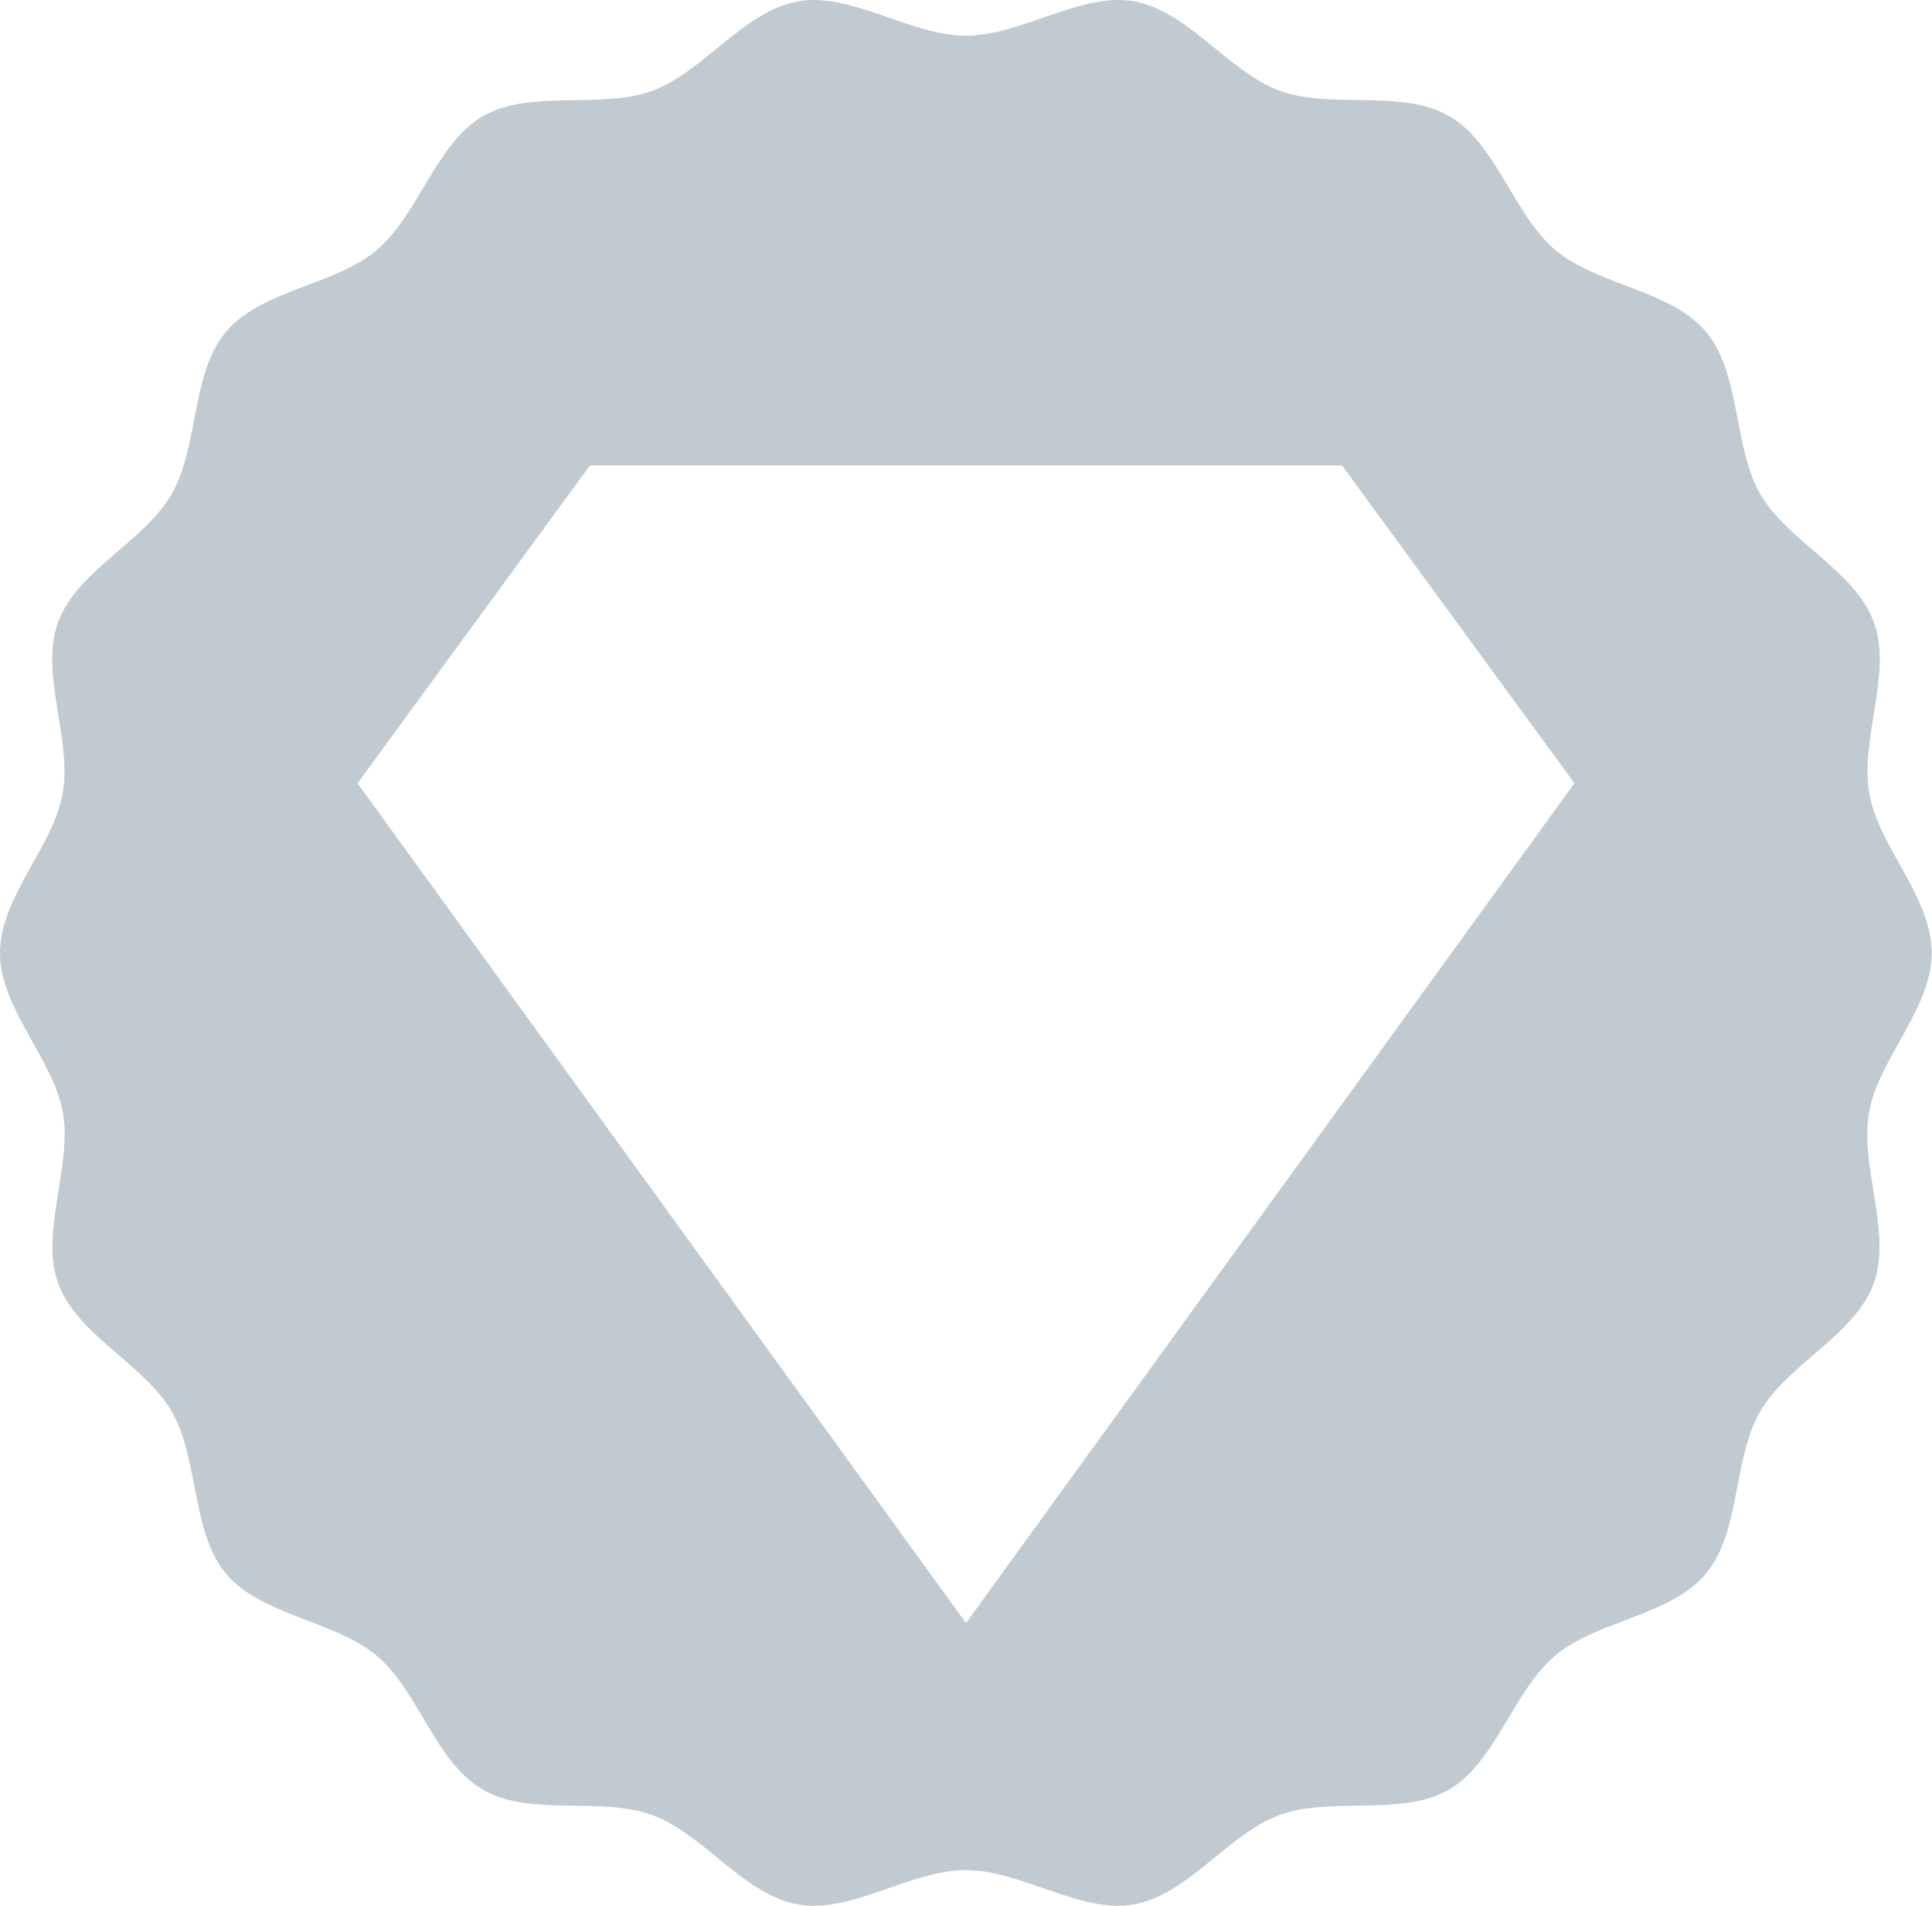
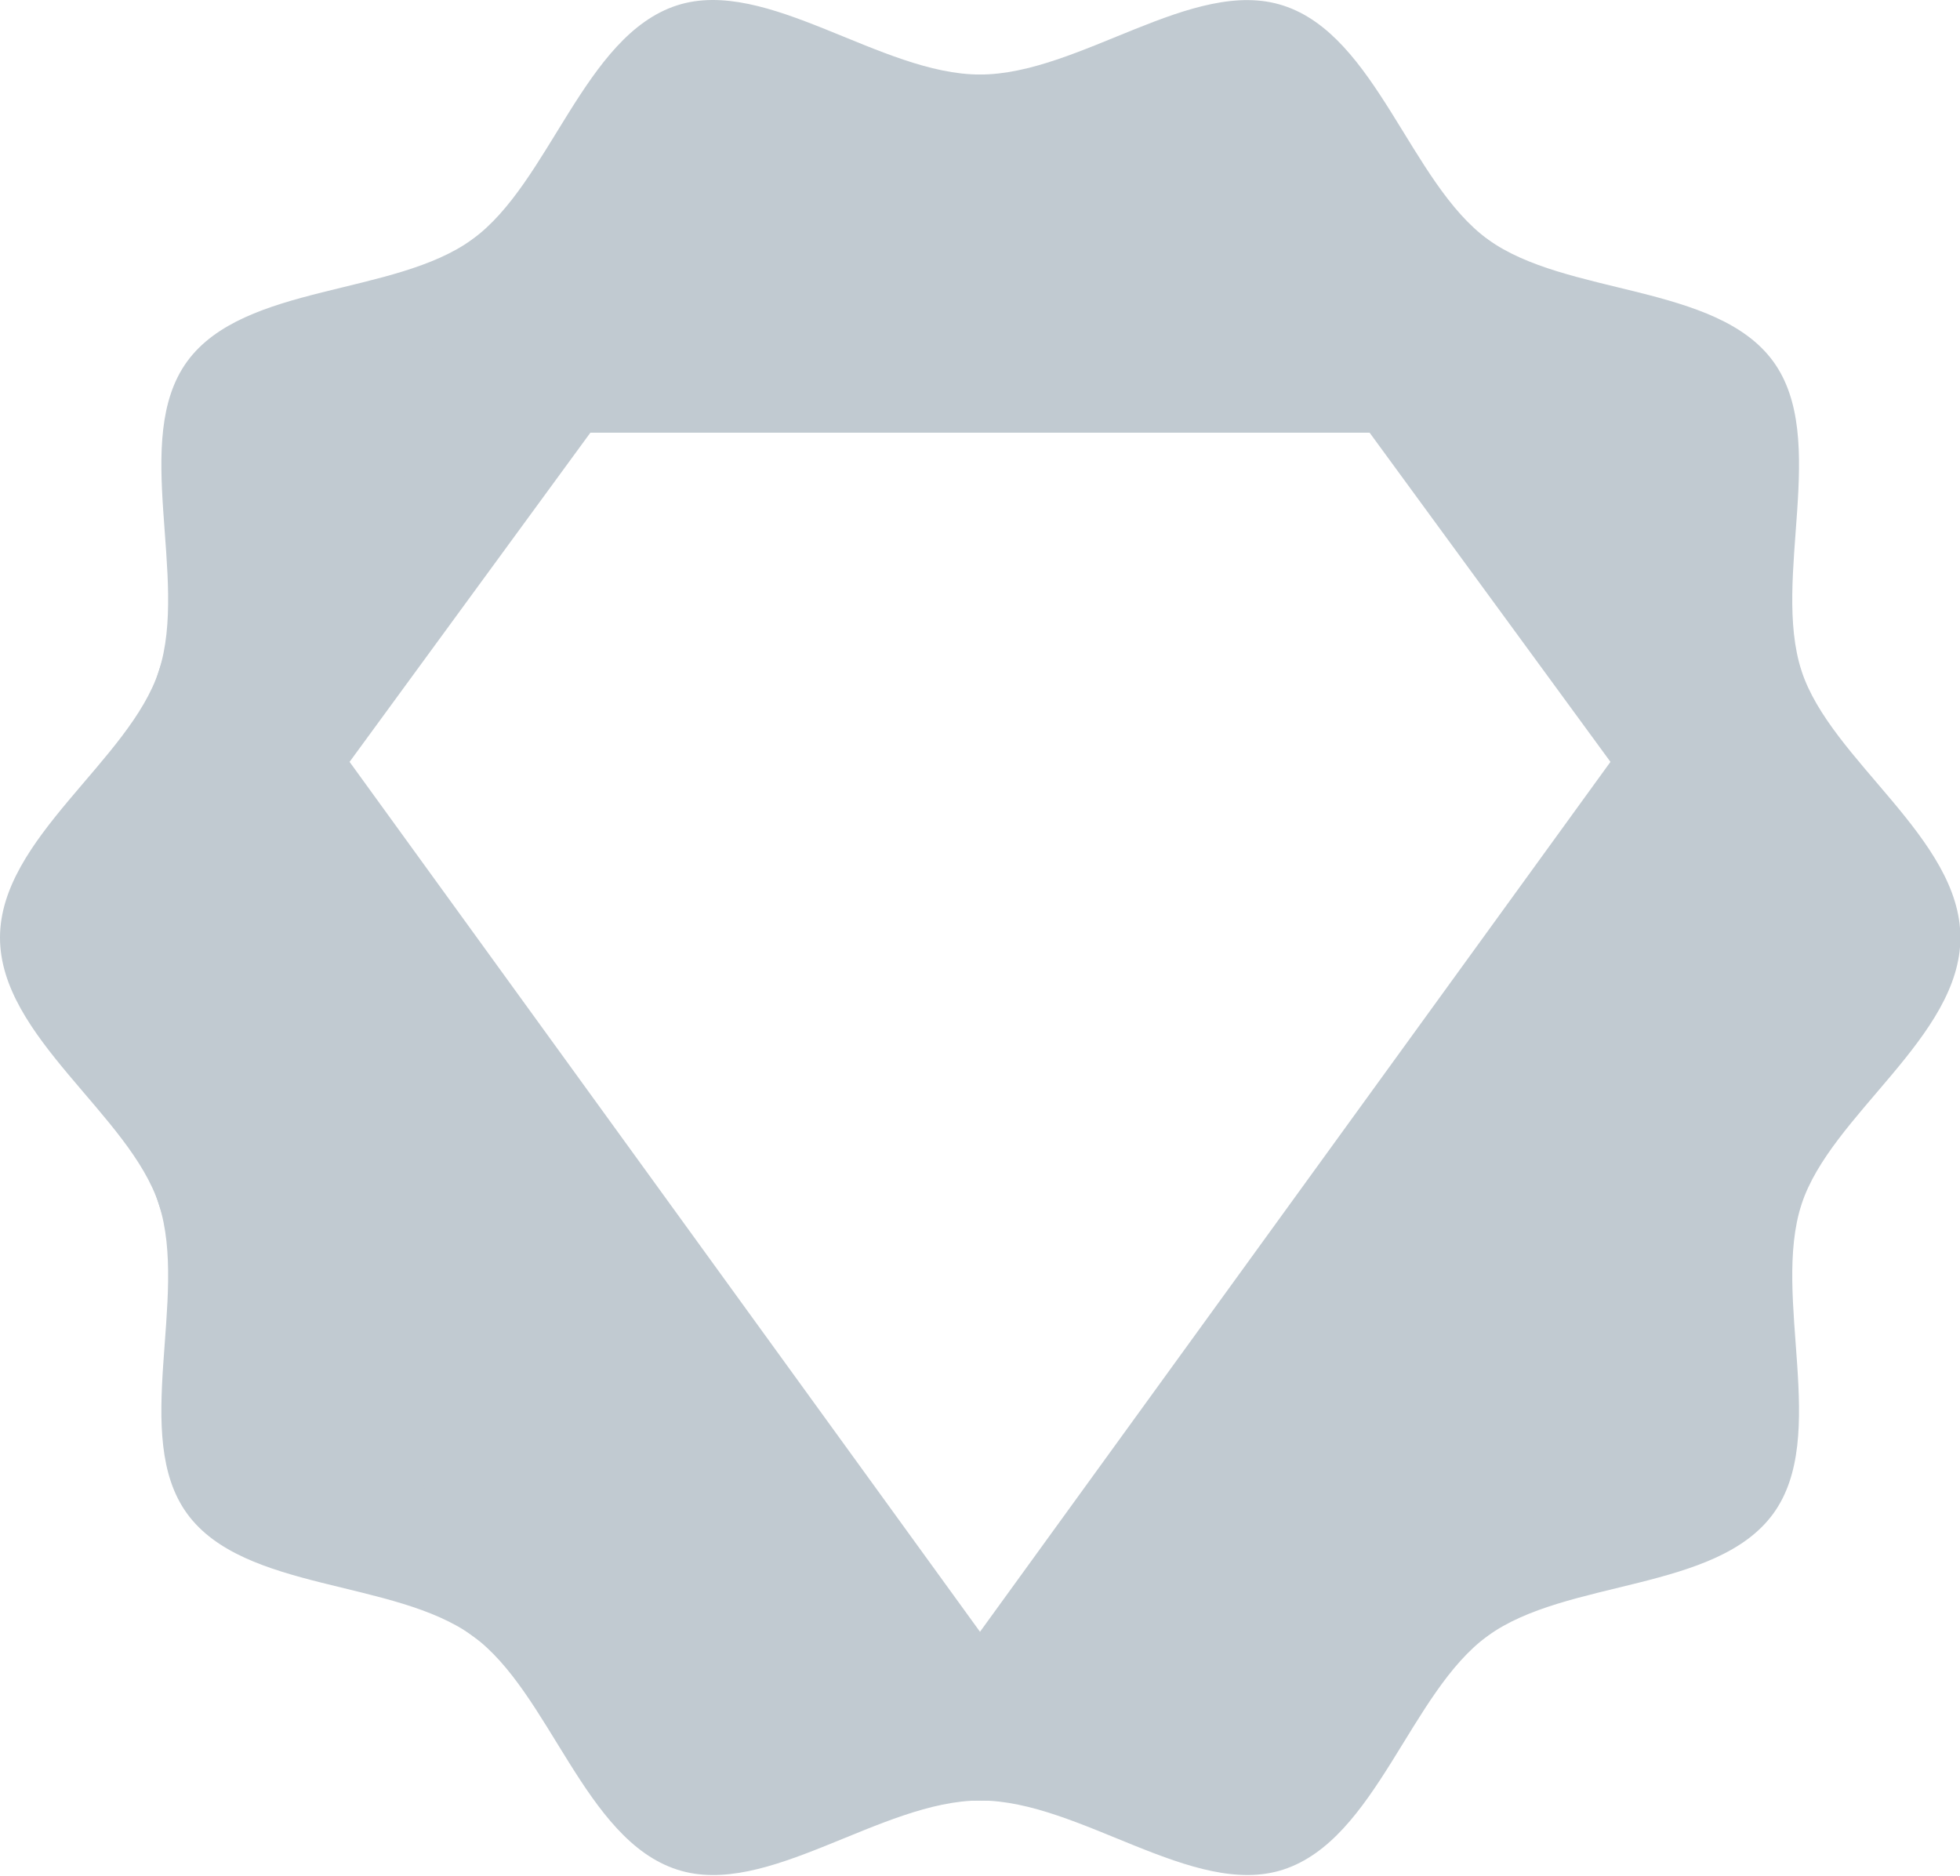
- <svg xmlns="http://www.w3.org/2000/svg" viewBox="0 0 553.28 545.7">
+ <svg xmlns="http://www.w3.org/2000/svg" viewBox="0 0 536.72 513.54">
  <defs>
    <style>.cls-1{fill:#c1cad1;}</style>
  </defs>
  <g id="Layer_2" data-name="Layer 2">
    <g id="Layer_1-2" data-name="Layer 1">
-       <path class="cls-1" d="M276.64,10.21c-16,0-32.83-12.5-48-9.84C213,3.11,201.38,20.67,186.79,26c-14.85,5.41-35-.55-48.49,7.26s-18.49,28.34-30.48,38.41S74.81,83,64.72,95,57,127.89,49.14,141.52,22,163.36,16.61,178.21c-5.31,14.59,4.08,33.37,1.34,49C15.28,242.43,0,256.87,0,272.84s15.28,30.42,18,45.63c2.74,15.64-6.65,34.43-1.34,49,5.41,14.85,24.72,23.19,32.53,36.69s5.51,34.51,15.58,46.49S95.8,464,107.82,474.05s16.85,30.53,30.48,38.41,33.64,1.85,48.49,7.26C201.38,525,213,542.59,228.6,545.33c15.21,2.66,32.07-9.85,48-9.85s32.83,12.51,48,9.85c15.64-2.74,27.22-20.3,41.81-25.62,14.85-5.4,35,.56,48.49-7.25s18.5-28.35,30.48-38.41,33-11.36,43.1-23.38,7.69-32.87,15.58-46.49,27.12-21.85,32.53-36.69c5.31-14.6-4.08-33.38-1.34-49,2.67-15.21,17.95-29.65,17.95-45.63S538,242.43,535.33,227.22c-2.74-15.64,6.65-34.42,1.33-49-5.4-14.85-24.71-23.19-32.53-36.69S498.63,107,488.56,95s-31.08-13.29-43.1-23.38S428.61,41.12,415,33.24,381.34,31.39,366.49,26C351.9,20.67,340.32,3.11,324.68.37,309.47-2.29,292.61,10.21,276.64,10.21Zm0,494c-13.29,0-25.1-15.05-37.76-17.26-13-2.28-29.25,7.79-41.39,3.37-12.35-4.5-18.3-22.69-29.53-29.19s-30.06-2.66-40-11-9.39-27.52-17.79-37.52-27.32-12.67-33.88-24,.59-29-3.91-41.34C67.93,335.06,51.06,326,48.78,313c-2.22-12.66,10.52-26.88,10.52-40.18s-12.74-27.51-10.52-40.17c2.28-13,19.15-22,23.57-34.18,4.5-12.35-2.58-30.1,3.91-41.34s25.51-14,33.88-24,7.8-29.11,17.8-37.51,28.68-4.48,40-11S185.14,59.9,197.5,55.4c12.14-4.42,28.37,5.65,41.38,3.37,12.66-2.21,24.47-17.27,37.76-17.27s25.1,15.06,37.76,17.27c13,2.28,29.24-7.79,41.38-3.37,12.36,4.5,18.31,22.69,29.54,29.19s30.05,2.66,40,11,9.39,27.51,17.79,37.51,27.32,12.68,33.88,24-.59,29,3.91,41.33c4.42,12.14,21.29,21.17,23.57,34.18,2.22,12.66-10.52,26.88-10.52,40.17S506.72,300.36,504.5,313c-2.28,13-19.15,22-23.57,34.18-4.5,12.36,2.59,30.11-3.91,41.34s-25.5,14-33.88,24-7.79,29.12-17.79,37.52-28.69,4.48-40,11-17.18,24.69-29.54,29.19c-12.13,4.42-28.37-5.65-41.38-3.37C301.74,489.14,289.93,504.19,276.64,504.19Z" />
-       <path class="cls-1" d="M276.64,34.27c-131.76,0-238.58,106.82-238.58,238.58S144.88,511.43,276.64,511.43,515.22,404.61,515.22,272.85,408.4,34.27,276.64,34.27Zm0,430.47h0v0l0,0L102.39,224.27l66.56-91H384.33l66.55,91Z" />
+       <g id="Layer_2-2" data-name="Layer 2">
+         <g id="Layer_1-2-2" data-name="Layer 1-2">
+           <path class="cls-1" d="M268.36,20.41C137.83,20.41,32,126.23,32,256.77S137.83,493.13,268.36,493.13,504.72,387.3,504.72,256.77,398.89,20.41,268.36,20.41Zm0,426.46h0L95.73,208.64l65.94-90.15H375.05L441,208.64Z" />
+         </g>
+       </g>
+       <path class="cls-1" d="M268.36,20.41c-27.22,0-58.38-26.91-83-18.93-25.45,8.26-34.78,48.62-56,64.05C108,81.1,66.82,77.61,51.24,99c-15.42,21.2.53,59.24-7.73,84.7C35.53,208.27,0,229.55,0,256.77s35.53,48.5,43.51,73.06c8.26,25.46-7.69,63.5,7.73,84.69C66.82,435.93,108,432.43,129.44,448c21.19,15.42,30.52,55.78,56,64,24.57,8,55.73-18.93,83-18.93s58.38,26.91,82.95,18.93c25.45-8.27,34.78-48.63,56-64,21.41-15.58,62.62-12.08,78.2-33.49,15.42-21.19-.53-59.23,7.73-84.69,8-24.56,43.51-45.84,43.51-73.06s-35.53-48.5-43.51-73.06c-8.26-25.46,7.69-63.5-7.73-84.7-15.58-21.4-56.79-17.91-78.2-33.48-21.19-15.43-30.52-55.78-56-64C326.74-6.5,295.58,20.41,268.36,20.41Zm.36,469.85c-23.4,0-41-34.93-62.12-41.78-21.89-7.11-56.6,10.56-74.82-2.7-18.4-13.39-12.26-52-25.65-70.36-13.26-18.22-51.91-24.22-59-46.11-6.85-21.12,20.66-48.6,20.66-72s-27.51-50.88-20.66-72c7.11-21.89,45.76-27.89,59-46.11,13.39-18.4,7.25-57,25.65-70.36,18.22-13.26,52.93,4.41,74.82-2.7,21.12-6.86,38.72-41.78,62.12-41.78s41,34.92,62.12,41.78c21.89,7.11,56.6-10.56,74.82,2.7,18.4,13.39,12.26,52,25.65,70.36,13.26,18.21,51.91,24.22,59,46.11,6.85,21.12-20.66,48.59-20.66,72s27.51,50.88,20.66,72c-7.11,21.89-45.76,27.89-59,46.11-13.39,18.4-7.25,57-25.65,70.36-18.22,13.26-52.93-4.41-74.82,2.7C309.72,455.33,292.12,490.26,268.72,490.26Z" />
    </g>
  </g>
</svg>
